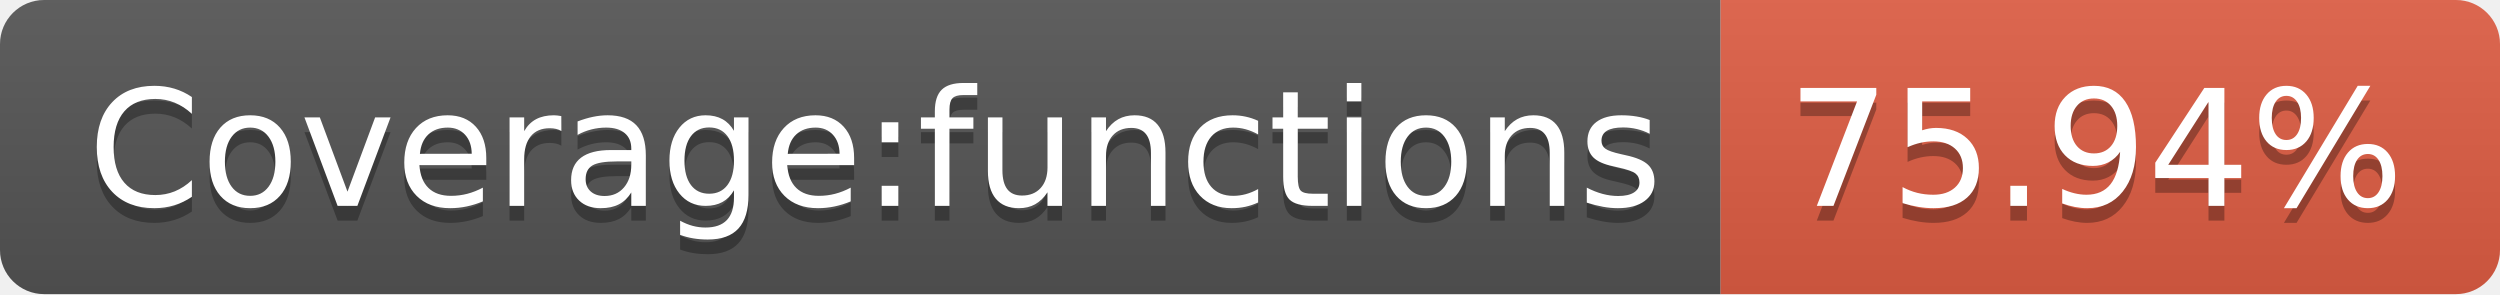
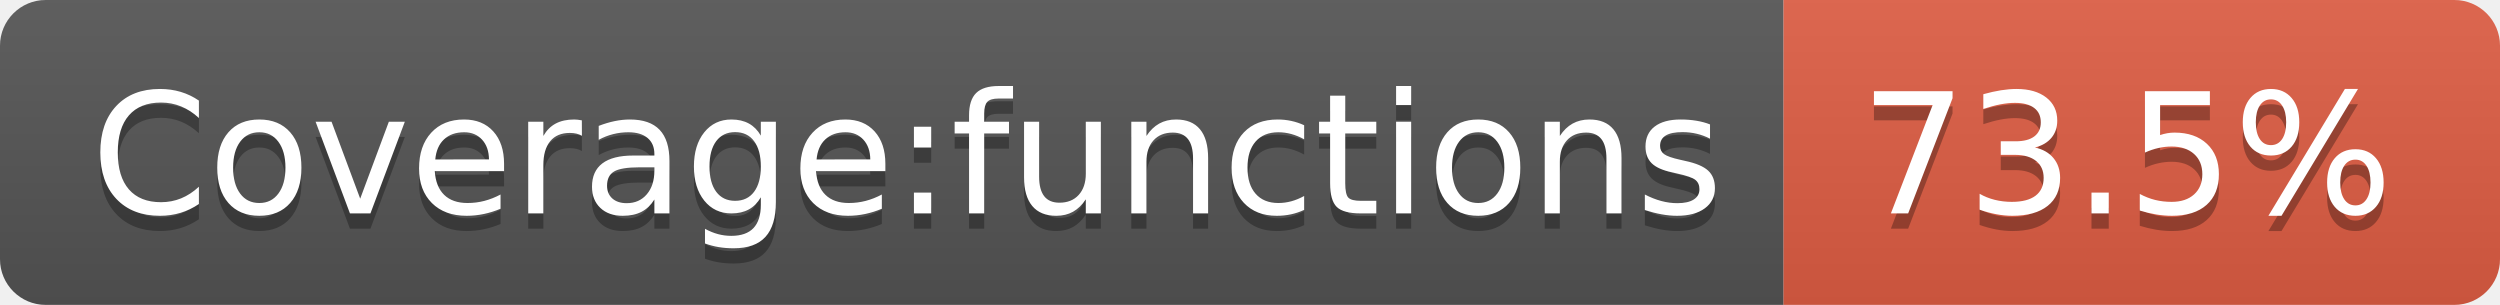
- <svg xmlns="http://www.w3.org/2000/svg" width="170" height="20">
+ <svg xmlns="http://www.w3.org/2000/svg" width="164" height="20">
  <linearGradient id="b" x2="0" y2="100%">
    <stop offset="0" stop-color="#bbb" stop-opacity=".1" />
    <stop offset="1" stop-opacity=".1" />
  </linearGradient>
  <clipPath id="a">
-     <rect width="170" height="20" rx="3" fill="#fff" />
+     <rect width="164" height="20" rx="3" fill="#fff" />
  </clipPath>
  <g clip-path="url(#a)">
    <path fill="#555" d="M0 0h117v20H0z" />
-     <path fill="#e05d44" d="M117 0h53v20H117z" />
-     <path fill="url(#b)" d="M0 0h170v20H0z" />
+     <path fill="#e05d44" d="M117 0h47v20H117z" />
+     <path fill="url(#b)" d="M0 0h164v20H0z" />
  </g>
  <g fill="#fff" text-anchor="middle" font-family="DejaVu Sans,Verdana,Geneva,sans-serif" font-size="110">
    <text x="595" y="150" fill="#010101" fill-opacity=".3" transform="scale(.1)" textLength="1070">Coverage:functions</text>
    <text x="595" y="140" transform="scale(.1)" textLength="1070">Coverage:functions</text>
-     <text x="1425" y="150" fill="#010101" fill-opacity=".3" transform="scale(.1)" textLength="430">75.94%</text>
-     <text x="1425" y="140" transform="scale(.1)" textLength="430">75.94%</text>
+     <text x="1395" y="150" fill="#010101" fill-opacity=".3" transform="scale(.1)" textLength="370">73.5%</text>
+     <text x="1395" y="140" transform="scale(.1)" textLength="370">73.5%</text>
  </g>
</svg>
